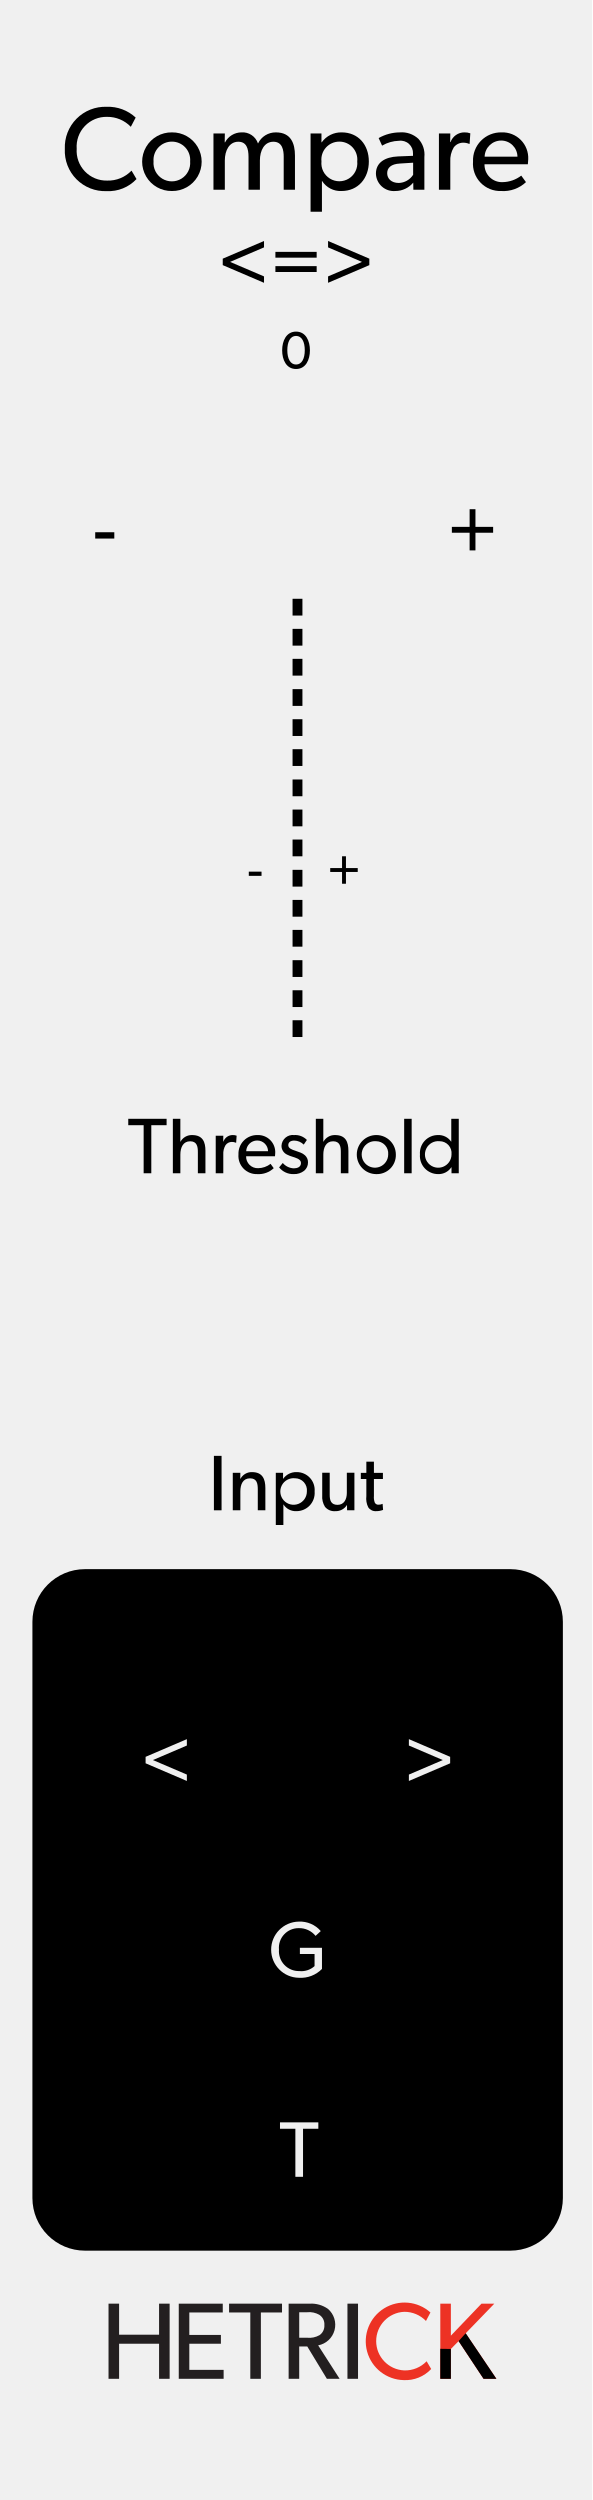
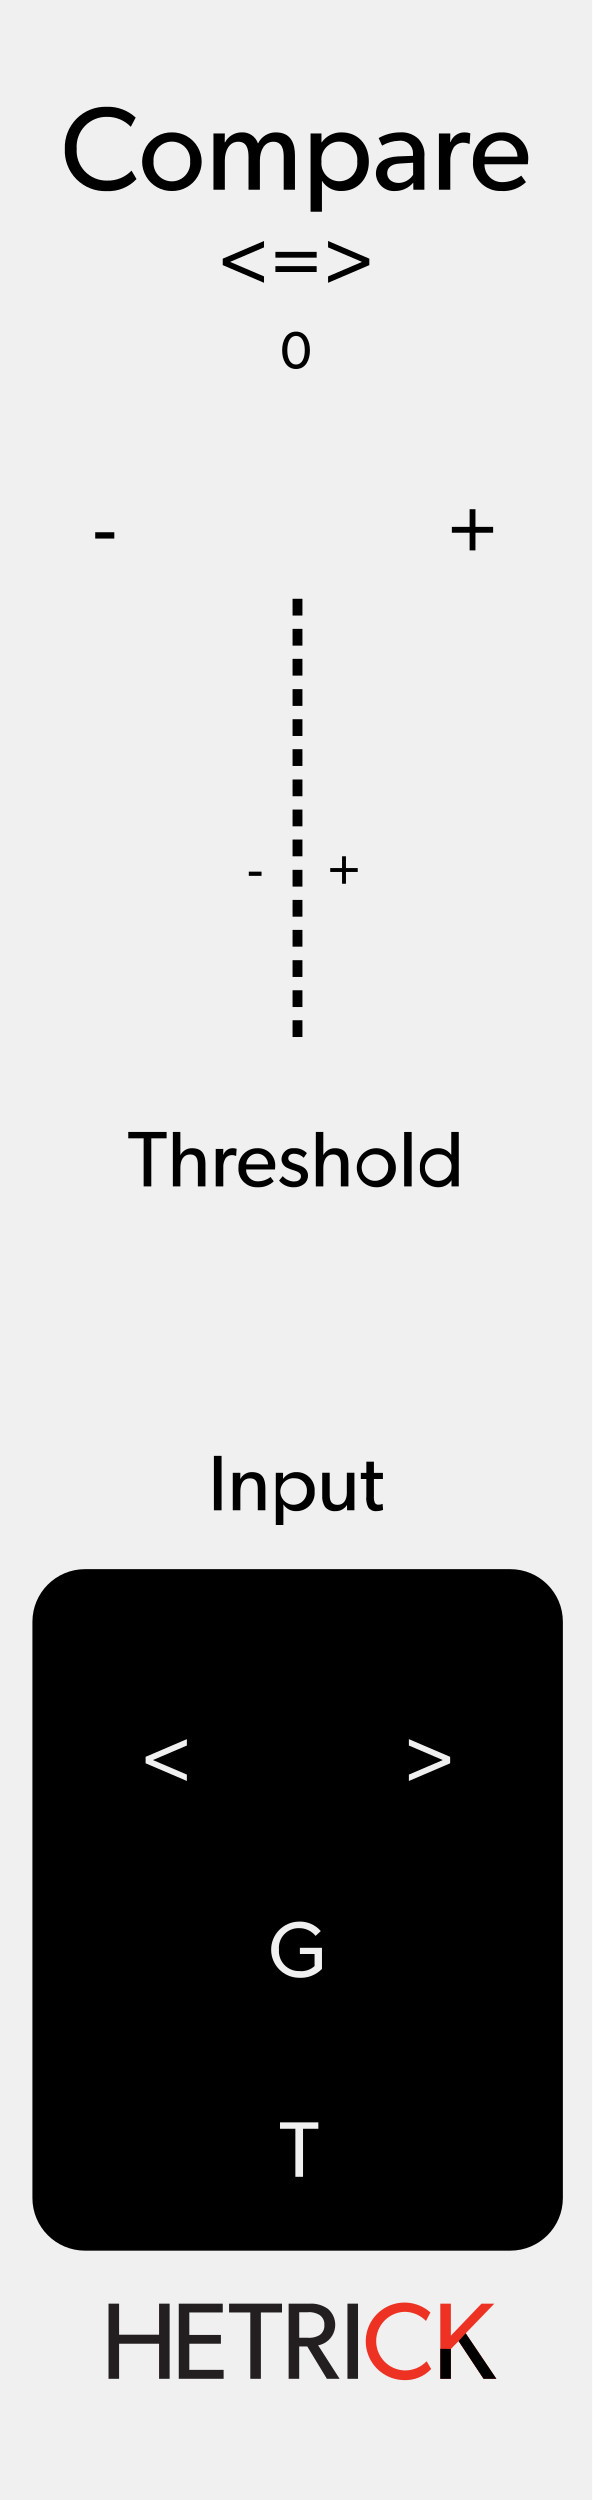
<svg xmlns="http://www.w3.org/2000/svg" id="svg8" width="90" height="380" viewBox="0 0 90 380" version="1.1">
  <defs id="defs161" />
  <g id="layer1">
    <path id="rect817" d="M0,0H90V380H0Z" transform="translate(0 0.00002)" style="fill: #f0f0f0" />
  </g>
  <g id="g22">
    <path d="M25.784,361.578H24.178v-5.331H18.102v5.331H16.496V350.155h1.606v4.719h6.076v-4.719h1.606Z" transform="translate(0 0.00002)" style="fill: #231f20" id="path6" />
    <path d="M33.992,361.578H27.171V350.155h6.689v1.341H28.776v3.411h4.801v1.341h-4.801v3.973h5.215Z" transform="translate(0 0.00002)" style="fill: #231f20" id="path8" />
    <path d="M42.865,351.496H39.653v10.083h-1.606V351.496H34.819v-1.341h8.046Z" transform="translate(0 0.00002)" style="fill: #231f20" id="path10" />
    <path d="M51.622,361.578H49.685l-2.98-4.917H45.479v4.917h-1.606V350.155h3.228a4.373,4.373,0,0,1,2.748.795A3.185,3.185,0,0,1,48.36,356.496Zm-3.046-9.702a3.047,3.047,0,0,0-1.92-.414h-1.175v3.874h1.175a3.159,3.159,0,0,0,1.92-.397,1.727,1.727,0,0,0,.729-1.54A1.698,1.698,0,0,0,48.575,351.877Z" transform="translate(0 0.00002)" style="fill: #231f20" id="path12" />
    <path d="M54.419,361.578H52.813V350.155h1.606Z" transform="translate(0 0.00002)" style="fill: #231f20" id="path14" />
    <path d="M65.542,360.088A5.355,5.355,0,0,1,61.37,361.777a5.895,5.895,0,1,1,4.056-10.281l-.679,1.291a4.527,4.527,0,0,0-3.311-1.391,4.458,4.458,0,0,0,0,8.907,4.522,4.522,0,0,0,3.411-1.391Z" transform="translate(0 0.00002)" style="fill: #ed3224" id="path16" />
    <path d="M75.452,361.578H73.499L69.707,355.85l-1.175,1.192v4.536h-1.606V350.155h1.606v4.868l4.652-4.868h1.954l-4.354,4.503Z" transform="translate(0 0.00002)" style="fill: #ed3224" id="path18" />
    <path d="M75.452,361.578H73.499L69.707,355.85l-1.175,1.192v4.536h-1.606v-4.559l1.606.023,1.175-1.192,1.076-1.192.616.914.497.737Z" transform="translate(0 0.00002)" id="path20" />
  </g>
  <g id="g38">
    <path d="M20.749,27.216a5.825,5.825,0,0,1-4.538,1.836,6.121,6.121,0,0,1-6.356-6.41,6.151,6.151,0,0,1,6.356-6.41,6.156,6.156,0,0,1,4.412,1.638l-.738,1.404a4.925,4.925,0,0,0-3.601-1.512,4.521,4.521,0,0,0-4.627,4.843,4.531,4.531,0,0,0,4.627,4.844,4.917,4.917,0,0,0,3.709-1.513Z" transform="translate(0 0.00002)" id="path24" />
    <path d="M26.129,29.035a4.457,4.457,0,1,1,0-8.913,4.457,4.457,0,1,1,0,8.913Zm0-7.508a2.782,2.782,0,0,0-2.791,3.007,2.792,2.792,0,1,0,5.563,0A2.779,2.779,0,0,0,26.129,21.526Z" transform="translate(0 0.00002)" id="path26" />
    <path d="M44.834,28.836H43.123V23.849c0-.99-.18-2.305-1.566-2.305-1.369,0-2.053,1.314-2.053,2.845v4.447H37.775V23.849c0-1.261-.306-2.305-1.549-2.305-1.368,0-2.052,1.314-2.052,2.845v4.447H32.446V20.284h1.729l-.018,1.351H34.21a2.823,2.823,0,0,1,2.467-1.513,2.467,2.467,0,0,1,2.539,1.693,2.969,2.969,0,0,1,2.719-1.693c2.287,0,2.899,1.675,2.899,3.529Z" transform="translate(0 0.00002)" id="path28" />
    <path d="M51.905,29.035a3.323,3.323,0,0,1-2.953-1.531l-.018-.018v4.7H47.206V20.284H48.862v1.351h.036a3.625,3.625,0,0,1,3.043-1.513c2.521,0,4.123,1.891,4.123,4.43C56.064,27.09,54.443,29.035,51.905,29.035Zm-.324-7.508A2.719,2.719,0,0,0,48.862,24.533a2.734,2.734,0,1,0,5.438,0A2.72,2.72,0,0,0,51.581,21.526Z" transform="translate(0 0.00002)" id="path30" />
    <path d="M64.505,28.836H62.831l-.019-1.08a3.528,3.528,0,0,1-2.719,1.278,2.718,2.718,0,0,1-2.953-2.647c0-1.674,1.369-2.521,3.35-2.611l2.286-.09v-.342a1.876,1.876,0,0,0-2.124-1.944,5.26,5.26,0,0,0-2.575.738l-.522-1.152a6.594,6.594,0,0,1,3.205-.864,3.707,3.707,0,0,1,2.827.973,3.542,3.542,0,0,1,.918,2.772Zm-1.71-4.105-1.999.126c-1.386.072-1.944.666-1.944,1.476,0,.811.63,1.477,1.765,1.477a2.686,2.686,0,0,0,2.179-1.242Z" transform="translate(0 0.00002)" id="path32" />
    <path d="M71.38,21.868h-.072a2.263,2.263,0,0,0-.936-.18,1.789,1.789,0,0,0-1.404.72,3.788,3.788,0,0,0-.522,2.161v4.267H66.717V20.284h1.729l-.019,1.314h.055a2.233,2.233,0,0,1,2.106-1.477,2.398,2.398,0,0,1,.9.145Z" transform="translate(0 0.00002)" id="path34" />
    <path d="M80.236,24.965H73.646a2.637,2.637,0,0,0,2.755,2.719,4.734,4.734,0,0,0,2.827-.99l.72.99a5.021,5.021,0,0,1-3.763,1.351,4.147,4.147,0,0,1-4.285-4.483,4.242,4.242,0,0,1,4.339-4.43A3.905,3.905,0,0,1,80.291,24.209,7.365,7.365,0,0,1,80.236,24.965Zm-1.584-1.152a2.471,2.471,0,0,0-2.467-2.449A2.515,2.515,0,0,0,73.665,23.813Z" transform="translate(0 0.00002)" id="path36" />
  </g>
-   <g id="g58">
-     <path d="M25.323,171.029H22.997v7.304H21.834v-7.304H19.495v-.971h5.829Z" transform="translate(0 0.00002)" id="path40" />
-     <path d="M31.227,178.333H30.076v-3.226c0-.816-.132-1.631-1.175-1.631s-1.487.899-1.487,2.039V178.333H26.274v-8.275h1.139v3.478H27.437a1.945,1.945,0,0,1,1.751-1.007c1.643,0,2.039,1.055,2.039,2.411Z" transform="translate(0 0.00002)" id="path42" />
-     <path d="M35.896,173.691h-.048a1.514,1.514,0,0,0-.624-.12,1.195,1.195,0,0,0-.936.479,2.527,2.527,0,0,0-.348,1.439V178.333H32.79v-5.697h1.151l-.012.875h.036a1.487,1.487,0,0,1,1.403-.983,1.604,1.604,0,0,1,.6.096Z" transform="translate(0 0.00002)" id="path44" />
-     <path d="M41.799,175.754H37.409a1.756,1.756,0,0,0,1.835,1.811,3.15,3.15,0,0,0,1.883-.66l.48.66a3.347,3.347,0,0,1-2.507.899,2.763,2.763,0,0,1-2.854-2.986,2.826,2.826,0,0,1,2.891-2.95,2.601,2.601,0,0,1,2.698,2.722A5.005,5.005,0,0,1,41.799,175.754Zm-1.056-.768A1.646,1.646,0,0,0,39.1,173.356a1.676,1.676,0,0,0-1.679,1.631Z" transform="translate(0 0.00002)" id="path46" />
-     <path d="M46.228,177.961a2.432,2.432,0,0,1-1.583.503,2.728,2.728,0,0,1-2.219-1.02l.552-.671a2.337,2.337,0,0,0,1.679.815c.528,0,1.091-.192,1.091-.815s-.899-.815-1.283-.948a4.253,4.253,0,0,1-.78-.3,1.468,1.468,0,0,1-.899-1.367,1.724,1.724,0,0,1,1.919-1.631,2.491,2.491,0,0,1,1.942.744l-.479.708a2.086,2.086,0,0,0-1.439-.612c-.552,0-.911.24-.911.708s.551.672,1.115.852c.312.108.528.18.768.276a2.187,2.187,0,0,1,.66.408,1.409,1.409,0,0,1,.455,1.056A1.623,1.623,0,0,1,46.228,177.961Z" transform="translate(0 0.00002)" id="path48" />
-     <path d="M52.958,178.333H51.807v-3.226c0-.816-.132-1.631-1.176-1.631-1.043,0-1.487.899-1.487,2.039V178.333H48.005v-8.275h1.139v3.478H49.168a1.943,1.943,0,0,1,1.751-1.007c1.643,0,2.039,1.055,2.039,2.411Z" transform="translate(0 0.00002)" id="path50" />
-     <path d="M57.159,178.465a2.969,2.969,0,1,1,3.011-2.962A2.888,2.888,0,0,1,57.159,178.465Zm0-5.001a2.016,2.016,0,1,0,1.848,2.003A1.853,1.853,0,0,0,57.159,173.464Z" transform="translate(0 0.00002)" id="path52" />
-     <path d="M62.572,178.333H61.433v-8.275h1.14Z" transform="translate(0 0.00002)" id="path54" />
-     <path d="M69.733,178.333H68.63v-.912h-.024a2.315,2.315,0,0,1-2.002,1.043,2.762,2.762,0,0,1-2.771-2.986,2.733,2.733,0,0,1,2.746-2.95,2.303,2.303,0,0,1,1.991.995h.023v-3.466H69.733Zm-2.914-4.869a2.02,2.02,0,1,0,1.811,2.003A1.812,1.812,0,0,0,66.819,173.464Z" transform="translate(0 0.00002)" id="path56" />
+   <g id="g58" transform="translate(0,2.00037)">
+     <path d="m 25.323,171.029 h -2.327 v 7.304 H 21.834 v -7.304 h -2.339 v -0.971 h 5.829 z" transform="translate(0,2e-5)" id="path40" />
+     <path d="m 31.227,178.333 h -1.151 v -3.226 c 0,-0.816 -0.132,-1.631 -1.175,-1.631 -1.043,0 -1.487,0.899 -1.487,2.039 v 2.818 h -1.139 v -8.275 h 1.139 v 3.478 H 27.437 a 1.945,1.945 0 0 1 1.751,-1.007 c 1.643,0 2.039,1.055 2.039,2.411 z" transform="translate(0,2e-5)" id="path42" />
+     <path d="m 35.896,173.691 h -0.048 a 1.514,1.514 0 0 0 -0.624,-0.12 1.195,1.195 0 0 0 -0.936,0.479 2.527,2.527 0 0 0 -0.348,1.439 v 2.842 h -1.151 v -5.697 h 1.151 l -0.012,0.875 h 0.036 a 1.487,1.487 0 0 1 1.403,-0.983 1.604,1.604 0 0 1 0.6,0.096 z" transform="translate(0,2e-5)" id="path44" />
+     <path d="m 41.799,175.754 h -4.39 a 1.756,1.756 0 0 0 1.835,1.811 3.15,3.15 0 0 0 1.883,-0.66 l 0.48,0.66 a 3.347,3.347 0 0 1 -2.507,0.899 2.763,2.763 0 0 1 -2.854,-2.986 2.826,2.826 0 0 1 2.891,-2.95 2.601,2.601 0 0 1 2.698,2.722 5.005,5.005 0 0 1 -0.036,0.504 z m -1.056,-0.768 a 1.646,1.646 0 0 0 -1.643,-1.631 1.676,1.676 0 0 0 -1.679,1.631 z" transform="translate(0,2e-5)" id="path46" />
+     <path d="m 46.228,177.961 a 2.432,2.432 0 0 1 -1.583,0.503 2.728,2.728 0 0 1 -2.219,-1.02 l 0.552,-0.671 a 2.337,2.337 0 0 0 1.679,0.815 c 0.528,0 1.091,-0.192 1.091,-0.815 0,-0.624 -0.899,-0.815 -1.283,-0.948 a 4.253,4.253 0 0 1 -0.78,-0.3 1.468,1.468 0 0 1 -0.899,-1.367 1.724,1.724 0 0 1 1.919,-1.631 2.491,2.491 0 0 1 1.942,0.744 l -0.479,0.708 a 2.086,2.086 0 0 0 -1.439,-0.612 c -0.552,0 -0.911,0.24 -0.911,0.708 0,0.468 0.551,0.672 1.115,0.852 0.312,0.108 0.528,0.18 0.768,0.276 a 2.187,2.187 0 0 1 0.66,0.408 1.409,1.409 0 0 1 0.455,1.056 1.623,1.623 0 0 1 -0.587,1.295 z" transform="translate(0,2e-5)" id="path48" />
+     <path d="m 52.958,178.333 h -1.151 v -3.226 c 0,-0.816 -0.132,-1.631 -1.176,-1.631 -1.043,0 -1.487,0.899 -1.487,2.039 v 2.818 h -1.139 v -8.275 h 1.139 v 3.478 H 49.168 a 1.943,1.943 0 0 1 1.751,-1.007 c 1.643,0 2.039,1.055 2.039,2.411 z" transform="translate(0,2e-5)" id="path50" />
+     <path d="m 57.159,178.465 a 2.969,2.969 0 1 1 3.011,-2.962 2.888,2.888 0 0 1 -3.011,2.962 z m 0,-5.001 a 2.016,2.016 0 1 0 1.848,2.003 1.853,1.853 0 0 0 -1.848,-2.003 z" transform="translate(0,2e-5)" id="path52" />
+     <path d="m 62.572,178.333 h -1.14 v -8.275 h 1.14 z" transform="translate(0,2e-5)" id="path54" />
+     <path d="m 69.733,178.333 h -1.104 v -0.912 h -0.024 a 2.315,2.315 0 0 1 -2.002,1.043 2.762,2.762 0 0 1 -2.771,-2.986 2.733,2.733 0 0 1 2.746,-2.95 2.303,2.303 0 0 1 1.991,0.995 h 0.023 v -3.466 h 1.14 z m -2.914,-4.869 a 2.02,2.02 0 1 0 1.811,2.003 1.812,1.812 0 0 0 -1.811,-2.003 z" transform="translate(0,2e-5)" id="path56" />
  </g>
  <g id="g70">
    <path d="M33.677,229.565H32.514V221.29h1.163Z" transform="translate(0 0.00002)" id="path60" />
    <path d="M40.335,229.565H39.184V226.388c0-.96-.167-1.68-1.187-1.68-1.067,0-1.463.899-1.463,1.991v2.866H35.382v-5.696H36.533l-.012.899h.036a1.925,1.925,0,0,1,1.739-1.008c1.619,0,2.039,1.067,2.039,2.435Z" transform="translate(0 0.00002)" id="path62" />
    <path d="M45.052,229.697a2.213,2.213,0,0,1-1.967-1.02l-.012-.012v3.131H41.921v-7.928H43.025v.899h.024a2.415,2.415,0,0,1,2.027-1.008,2.721,2.721,0,0,1,2.747,2.95A2.762,2.762,0,0,1,45.052,229.697Zm-.216-5.001a2.02,2.02,0,1,0,1.811,2.003A1.812,1.812,0,0,0,44.836,224.696Z" transform="translate(0 0.00002)" id="path64" />
    <path d="M53.87,229.565H52.755l-.012-.815a1.987,1.987,0,0,1-1.764.947,1.842,1.842,0,0,1-1.582-.659,2.891,2.891,0,0,1-.42-1.763v-3.419h1.139v3.37c0,.78.168,1.512,1.188,1.512,1.008,0,1.415-.863,1.415-1.823v-3.059h1.151Z" transform="translate(0 0.00002)" id="path66" />
    <path d="M58.228,229.506a2.898,2.898,0,0,1-1.044.191,1.337,1.337,0,0,1-1.211-.587,2.972,2.972,0,0,1-.288-1.703v-2.603h-.84v-.924h.84v-1.703h1.151v1.703h1.367v.924H56.836v2.578a2.245,2.245,0,0,0,.144,1.044.597.597,0,0,0,.588.287,1.391,1.391,0,0,0,.588-.132Z" transform="translate(0 0.00002)" id="path68" />
  </g>
  <rect x="4.927" y="238.51" width="80.63" height="103.591" rx="8" ry="8" id="rect72" />
  <rect x="37.501" y="144.933" width="14.998" height="13.733" style="fill:none" id="rect74" />
  <rect x="37.501" y="131.2" width="14.998" height="13.733" style="fill:none" id="rect84" />
  <rect x="37.501" y="117.467" width="14.998" height="13.733" style="fill:none" id="rect94" />
  <rect x="37.501" y="103.733" width="14.998" height="13.733" style="fill:none" id="rect104" />
  <rect x="37.501" y="90" width="14.998" height="13.733" style="fill:none" id="rect114" />
  <g id="g968">
    <rect x="44.469" y="145.948" width="1.5" height="2.549" style="fill:#000000" id="rect76" />
    <rect x="44.469" y="150.52" width="1.5" height="2.549" style="fill:#000000" id="rect78" />
    <rect x="44.469" y="155.077" width="1.5" height="2.549" style="fill:#000000" id="rect80" />
    <rect x="44.469" y="132.215" width="1.5" height="2.549" style="fill:#000000" id="rect86" />
    <rect x="44.469" y="136.787" width="1.5" height="2.549" style="fill:#000000" id="rect88" />
    <rect x="44.469" y="141.344" width="1.5" height="2.549" style="fill:#000000" id="rect90" />
    <rect x="44.469" y="118.481" width="1.5" height="2.549" style="fill:#000000" id="rect96" />
    <rect x="44.469" y="123.053" width="1.5" height="2.549" style="fill:#000000" id="rect98" />
    <rect x="44.469" y="127.61" width="1.5" height="2.549" style="fill:#000000" id="rect100" />
    <rect x="44.469" y="104.748" width="1.5" height="2.549" style="fill:#000000" id="rect106" />
    <rect x="44.469" y="109.32" width="1.5" height="2.549" style="fill:#000000" id="rect108" />
    <rect x="44.469" y="113.877" width="1.5" height="2.549" style="fill:#000000" id="rect110" />
    <rect x="44.469" y="91.015" width="1.5" height="2.549" style="fill:#000000" id="rect116" />
    <rect x="44.469" y="95.587" width="1.5" height="2.549" style="fill:#000000" id="rect118" />
    <rect x="44.469" y="100.144" width="1.5" height="2.549" style="fill:#000000" id="rect120" />
  </g>
  <g id="g130">
    <path d="M39.752,133.13H37.817v-.64h1.935Z" transform="translate(0 0.00002)" id="path126" />
    <path d="M54.375,132.538H52.584v1.791h-.592v-1.791H50.193v-.592h1.799v-1.791H52.584v1.791h1.791Z" transform="translate(0 0.00002)" id="path128" />
  </g>
  <g id="g136" style="fill:#f0f0f0;fill-opacity:1">
    <path d="M28.403,270.707l-6.272-2.687v-.983l6.272-2.687v.971l-5.157,2.207,5.157,2.207Z" transform="translate(0 0.00002)" style="fill:#f0f0f0;fill-opacity:1" id="path132" />
    <path d="M68.423,268.021,62.15,270.707v-.972l5.157-2.207-5.157-2.207v-.971l6.272,2.687Z" transform="translate(0 0.00002)" style="fill:#f0f0f0;fill-opacity:1" id="path134" />
  </g>
  <path d="M48.939,299.28a4.507,4.507,0,0,1-3.514,1.343,4.27,4.27,0,0,1-.012-8.539,4.158,4.158,0,0,1,3.346,1.439l-.791.731a3.186,3.186,0,0,0-2.555-1.176,2.982,2.982,0,0,0-3.01,3.263,3.022,3.022,0,0,0,3.083,3.262,2.987,2.987,0,0,0,2.327-.755v-1.835h-2.231v-.948h3.358Z" transform="translate(0 0.00002)" style="fill:#f0f0f0;fill-opacity:1" id="path138" />
  <path d="M48.387,323.571H46.06V330.875H44.896v-7.304H42.558v-.972h5.829Z" transform="translate(0 0.00002)" style="fill:#f0f0f0;fill-opacity:1" id="path140" />
  <g id="g146">
    <path d="M17.375,81.86H14.473v-.959h2.902Z" transform="translate(0 0.00002)" id="path142" />
    <path d="M74.955,80.973H72.269v2.687h-.887V80.973H68.683V80.085h2.699V77.398h.887V80.085h2.687Z" transform="translate(0 0.00002)" id="path144" />
  </g>
  <path d="M44.999,56.088c-1.487,0-2.111-1.407-2.111-2.838,0-1.439.631-2.846,2.111-2.846,1.487,0,2.11,1.407,2.11,2.846C47.109,54.681,46.486,56.088,44.999,56.088Zm0-5.029c-.888,0-1.327.912-1.327,2.175,0,1.255.439,2.175,1.327,2.175s1.327-.919,1.327-2.175C46.326,51.97,45.887,51.059,44.999,51.059Z" transform="translate(0 0.00002)" id="path148" />
  <g id="g156">
    <path d="M40.13,42.987l-6.273-2.687v-.983l6.273-2.687v.971l-5.157,2.207,5.157,2.207Z" transform="translate(0 0.00002)" id="path150" />
    <path d="M48.134,39.161H41.861v-.876h6.272Zm0,2.183H41.861v-.888h6.272Z" transform="translate(0 0.00002)" id="path152" />
    <path d="M56.138,40.3l-6.272,2.687v-.972l5.157-2.207-5.157-2.207v-.971l6.272,2.687Z" transform="translate(0 0.00002)" id="path154" />
  </g>
</svg>
